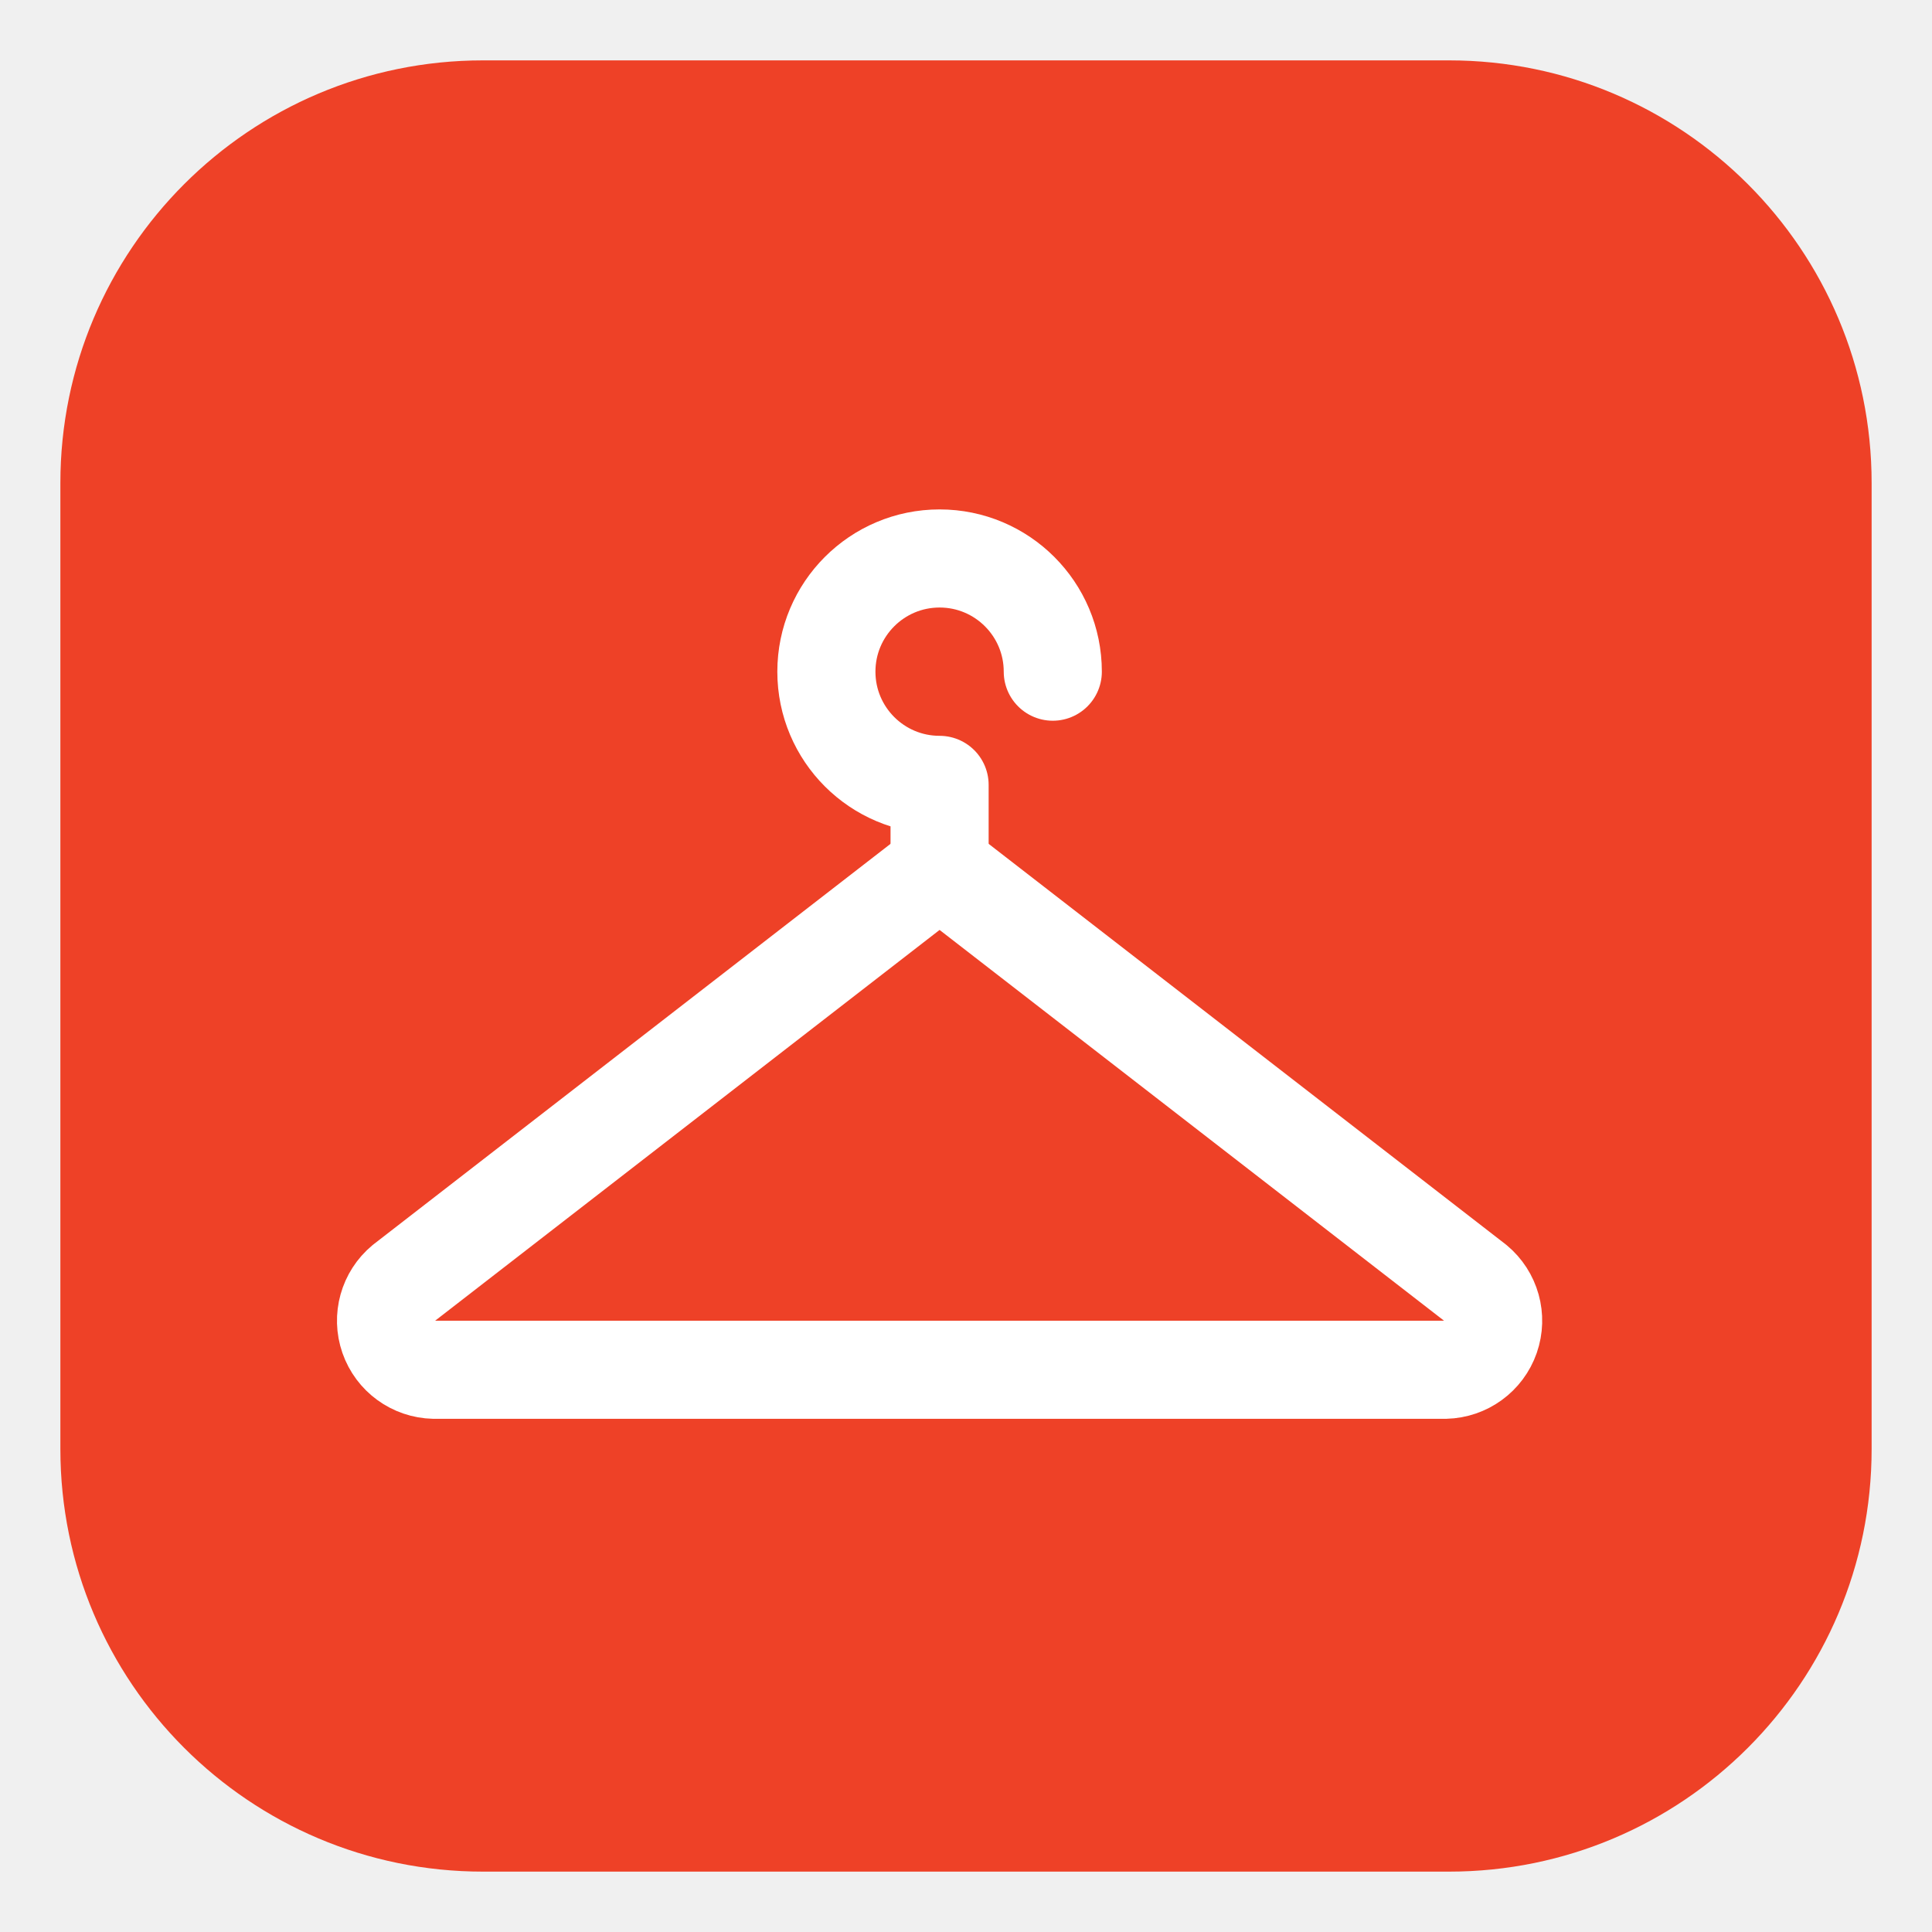
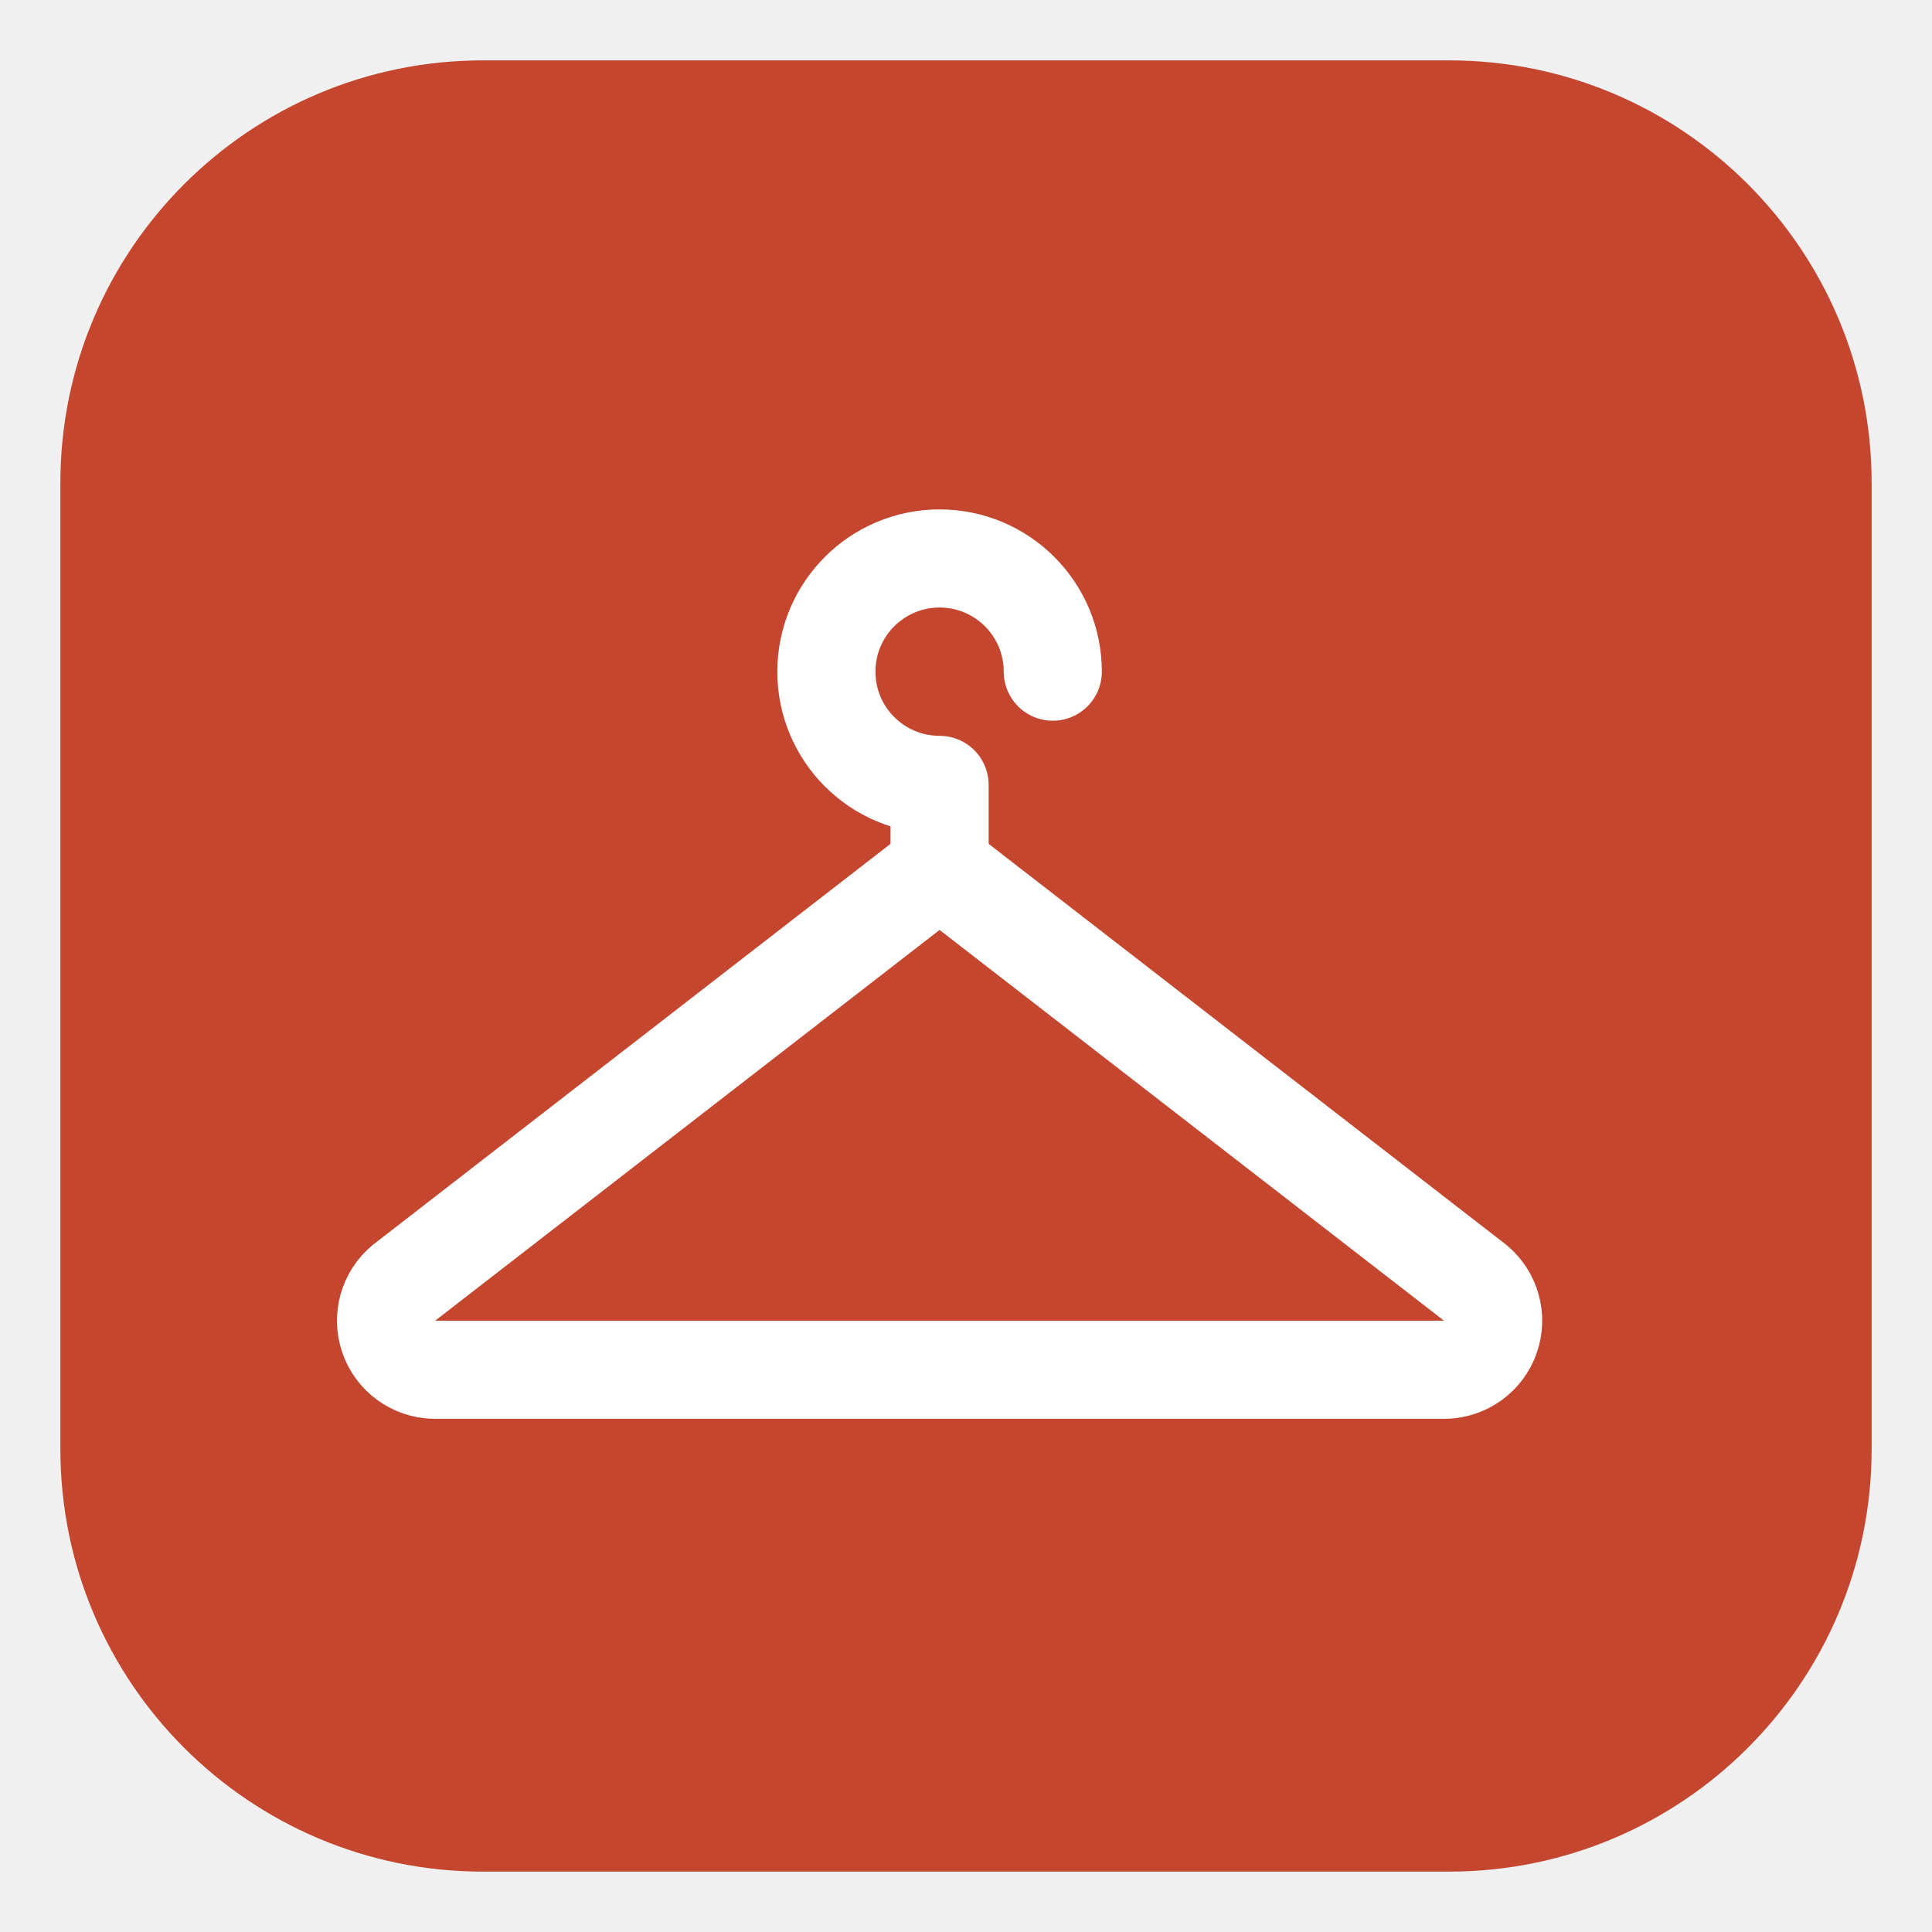
<svg xmlns="http://www.w3.org/2000/svg" viewBox="0 0 512 512">
-   <rect x="16" y="16" width="480" height="480" rx="112" fill="#EE4127" />
+   <rect x="16" y="16" width="480" height="480" rx="112" fill="#C4462F" />
  <g fill="none" stroke="#FFFFFF" stroke-width="26" stroke-linecap="round" stroke-linejoin="round" transform="translate(-7,0)">
    <path d="M256,230 v-22 a30,30 0 1 1 30,-30" />
    <path d="M256,230 L398,340 a13,13 0 0 1 -8,23 H122 a13,13 0 0 1 -8,-23 Z" />
  </g>
</svg>
